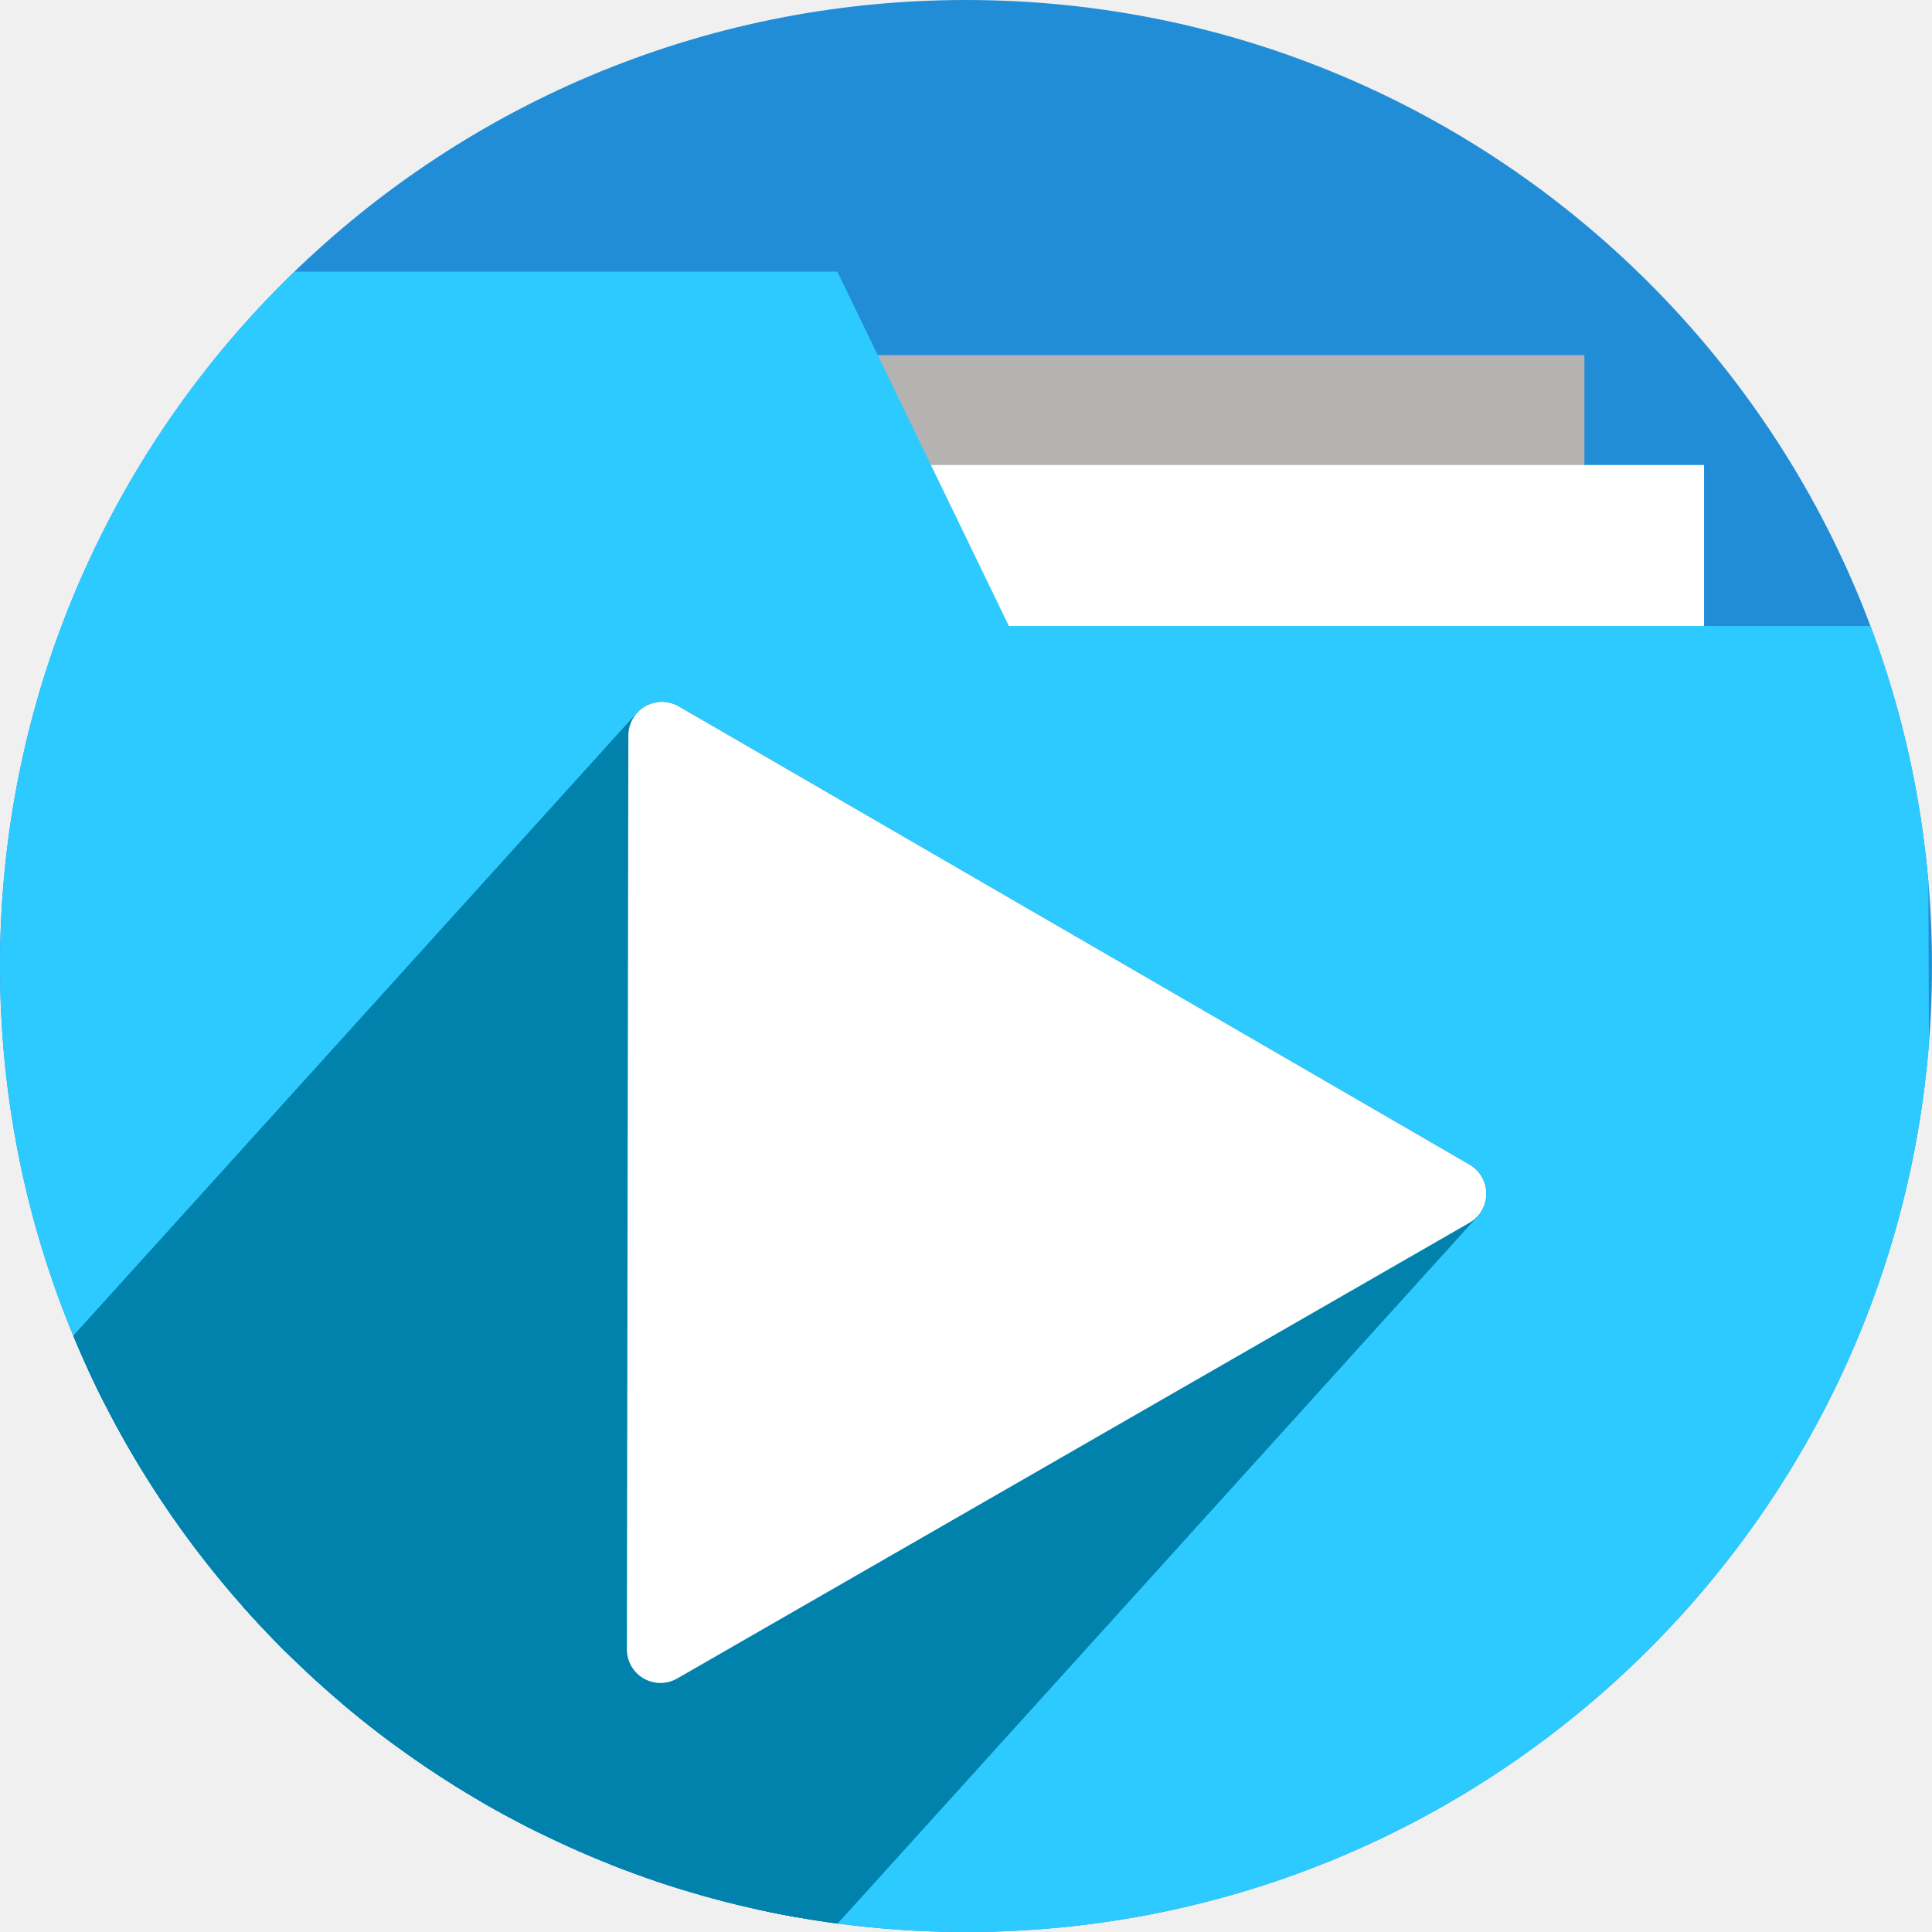
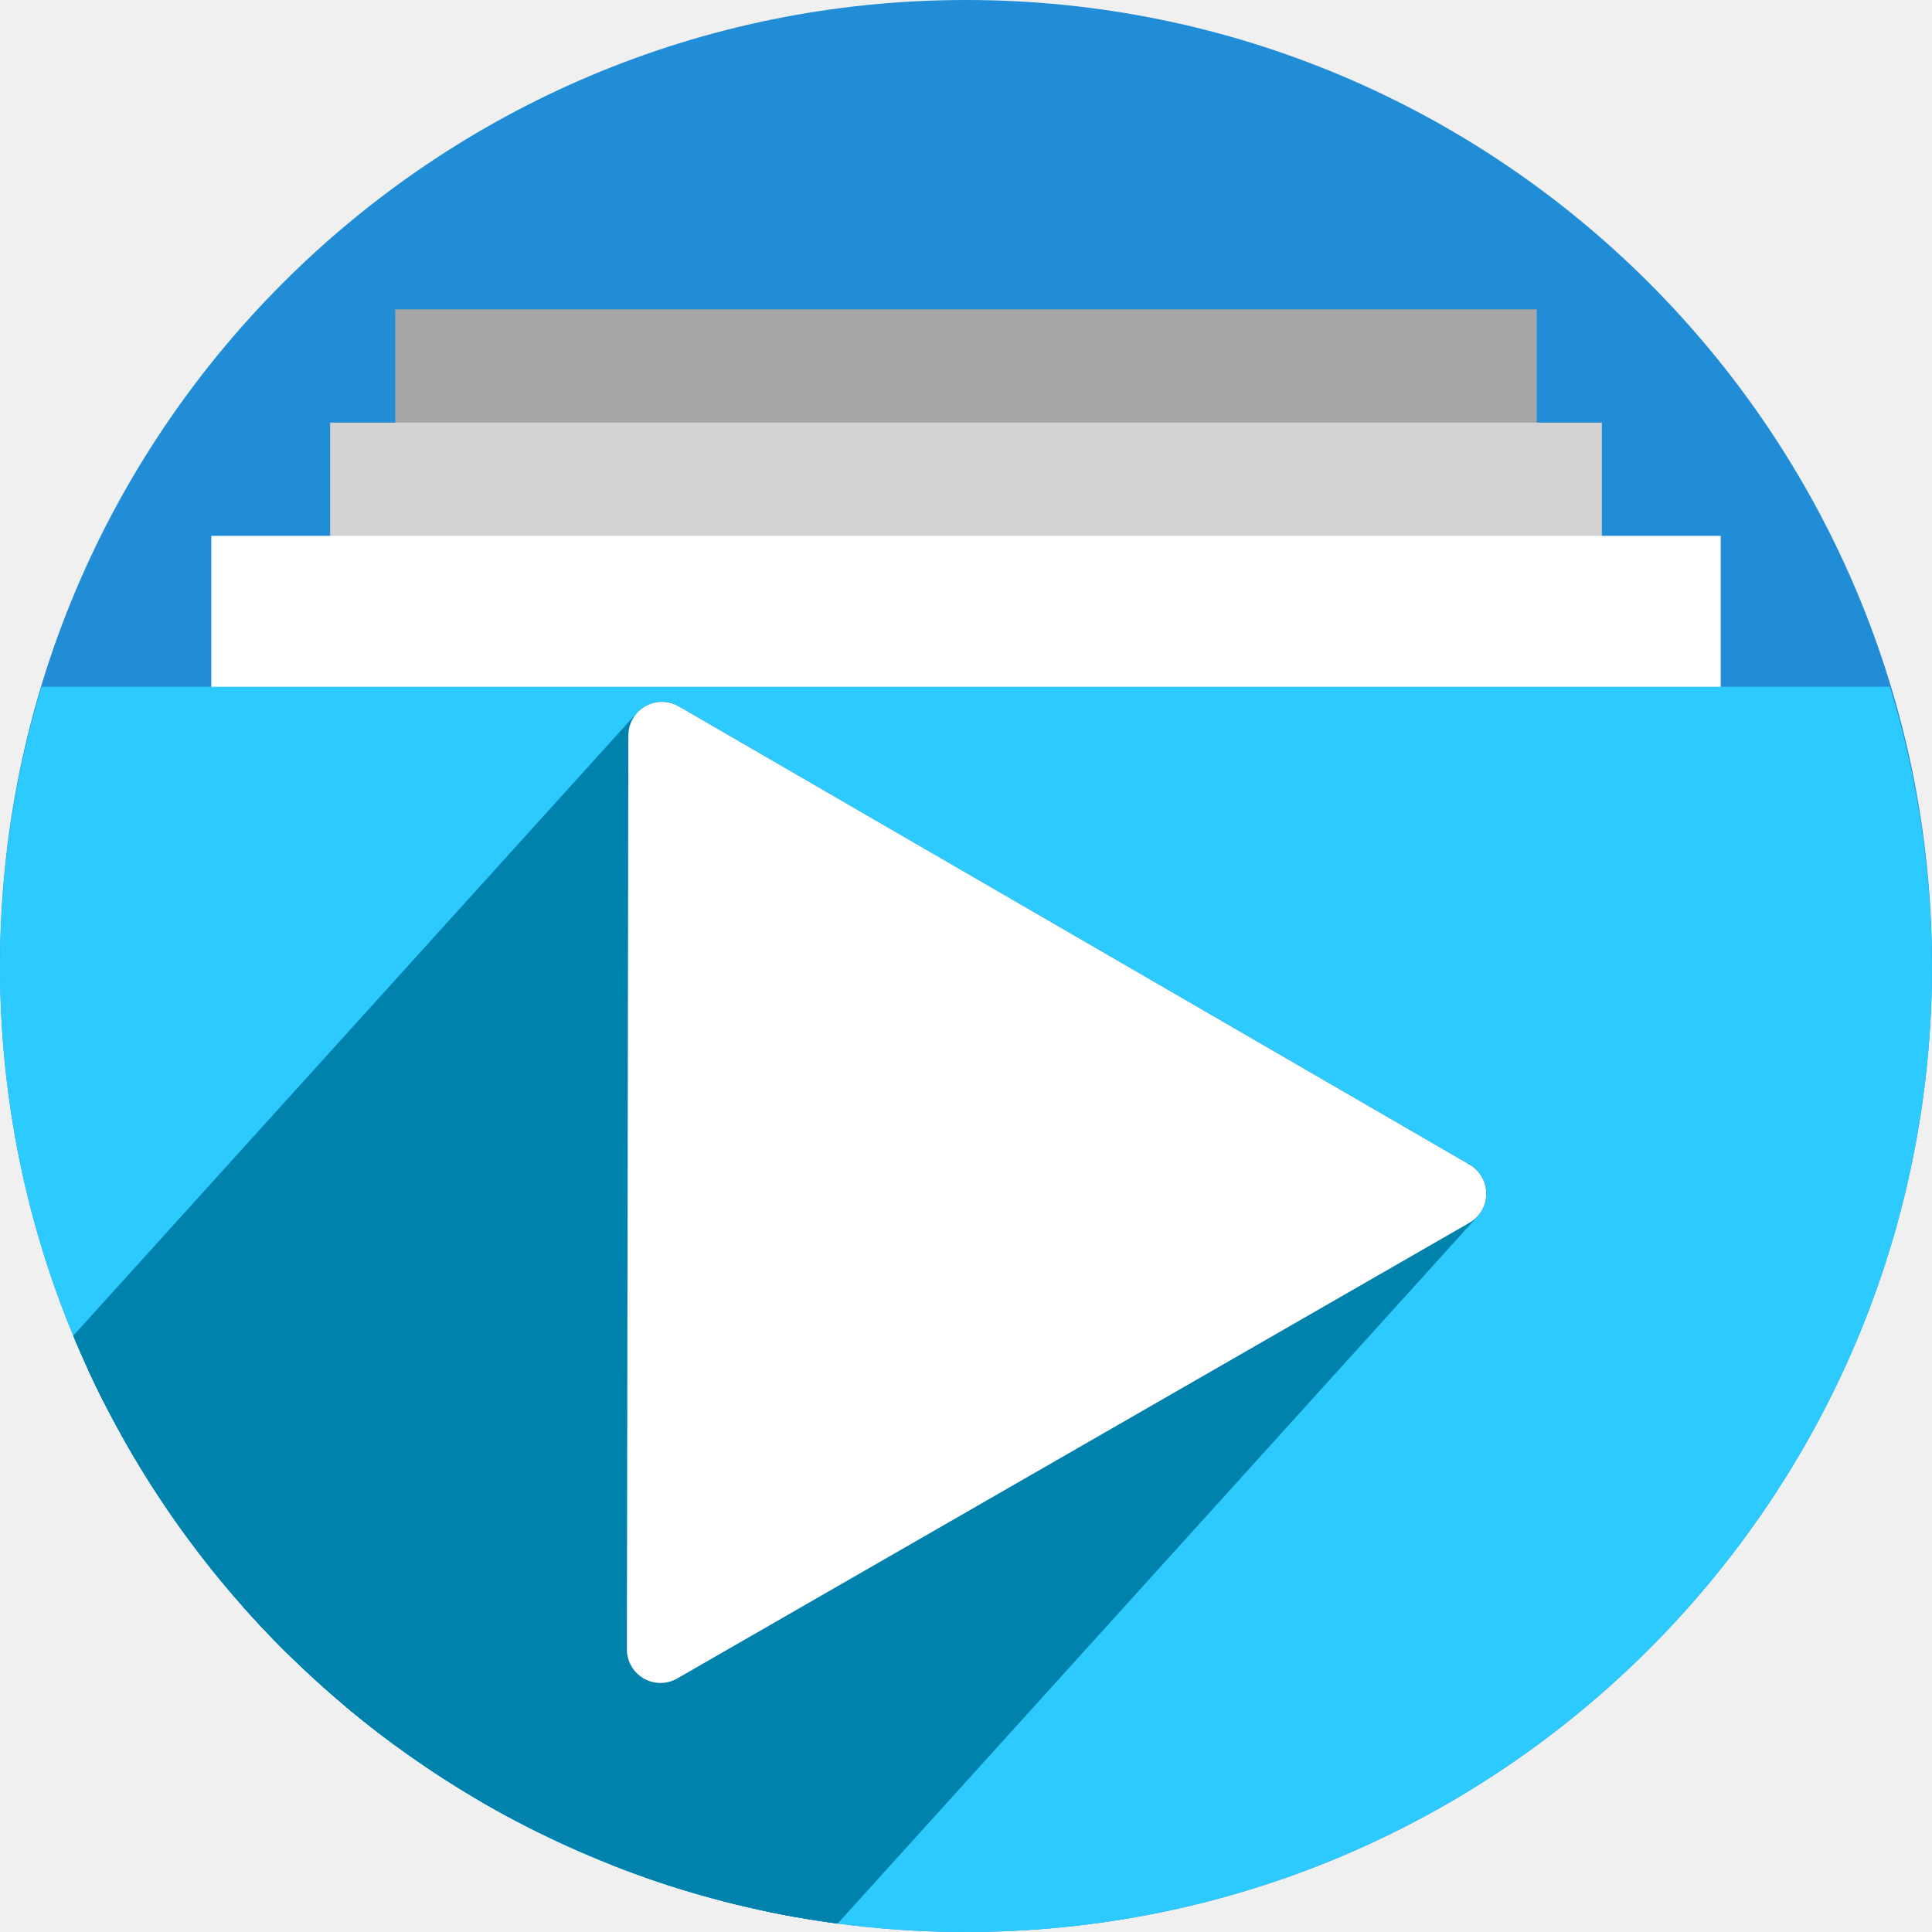
<svg xmlns="http://www.w3.org/2000/svg" version="1.1" id="svg2" viewBox="0 0 256 256" height="256" width="256">
  <defs id="defs4">
    <clipPath clipPathUnits="userSpaceOnUse" id="clipPath5002">
      <g id="g5004">
        <path transform="translate(0,796.3622)" id="path5006" d="M 88.118,249.435 C 46.103,235.291 14.771,201.687 4.134,159.361 1.338,148.236 0.923,144.163 0.926,127.889 0.928,117.472 1.134,112.014 1.658,108.541 4.465,89.913 12.177,70.638 23.043,55.086 c 3.959,-5.666 8.345,-10.931 9.102,-10.926 0.328,0.002 10.489,18.31 22.579,40.683 12.09,22.373 22.375,41.335 22.854,42.136 0.479,0.802 0.925,2.441 0.99,3.643 0.343,6.316 2.524,14.21 5.642,20.423 2.954,5.887 5.065,8.733 10.435,14.067 6.714,6.67 12.889,10.286 21.732,12.729 3.166,0.874 5.105,1.05 11.575,1.05 8.826,0 12.602,-0.762 19.264,-3.887 2.046,-0.96 3.937,-1.665 4.202,-1.568 0.265,0.097 -11.056,17.665 -25.157,39.038 l -25.639,38.861 -3.094,0.112 c -2.555,0.093 -4.195,-0.258 -9.409,-2.014 z" style="fill:#0f9d58;fill-opacity:1;stroke:none;stroke-width:4.858;stroke-linejoin:round;stroke-miterlimit:4;stroke-dasharray:none;stroke-opacity:1" />
        <path id="path5008" d="m 112.36,1051.517 c -10.001,-1.45 -12.156,-1.82 -12.532,-2.156 -0.249,-0.222 1.738,-3.748 4.55,-8.072 7.166,-11.021 49.772,-74.648 50.259,-75.055 3.575,-2.992 8.635,-8.041 10.575,-10.554 3.362,-4.353 7.558,-12.914 9.065,-18.494 6.193,-22.925 -2.593,-47.152 -21.7,-59.837 l -2.961,-1.966 17.025,0.296 c 9.364,0.163 31.17,0.434 48.459,0.603 l 31.435,0.307 1.546,4.189 c 2.246,6.086 4.678,15.095 5.935,21.982 1.525,8.36 1.925,28.859 0.739,37.828 -3.08,23.278 -12.813,45.72 -27.802,64.106 -20.476,25.117 -51.46,42.197 -84.146,46.389 -5.312,0.681 -26.646,0.986 -30.446,0.436 z" style="fill:#f4b400;fill-opacity:1;stroke:none;stroke-width:4.858;stroke-linejoin:round;stroke-miterlimit:4;stroke-dasharray:none;stroke-opacity:1" />
        <path transform="translate(0,796.3622)" id="path5010" d="M 67.99,108.873 C 41.284,59.576 33.29,45.149 32.234,44.345 31.651,43.901 32.811,42.55 38.696,36.815 53.436,22.45 68.809,13.041 87.839,6.736 101.687,2.148 112.582,0.437 127.951,0.437 c 21.31,0 37.805,3.81 56.835,13.126 25.294,12.383 46.194,33.579 58.52,59.346 1.611,3.369 2.93,6.372 2.93,6.675 0,0.56 -10.549,0.495 -71.165,-0.437 l -24.288,-0.374 -3.931,-1.764 c -6.757,-3.033 -10.646,-3.84 -18.658,-3.868 -5.03,-0.018 -7.979,0.208 -10.316,0.788 -14.508,3.604 -26.283,12.948 -33.292,26.419 -3.585,6.891 -5.247,13.082 -6.332,23.583 l -0.337,3.267 -9.927,-18.326 z" style="fill:#db4437;fill-opacity:1;stroke:none;stroke-width:10;stroke-linejoin:round;stroke-miterlimit:4;stroke-dasharray:none;stroke-opacity:1" />
      </g>
    </clipPath>
    <clipPath id="clipPath4271" clipPathUnits="userSpaceOnUse">
      <circle r="128" cy="128" cx="128" id="circle4273" style="fill:#292929;fill-opacity:0.26;stroke:none;stroke-width:10;stroke-linejoin:round;stroke-miterlimit:4;stroke-dasharray:none;stroke-opacity:0.259" />
    </clipPath>
    <clipPath clipPathUnits="userSpaceOnUse" id="clipPath4363">
      <circle r="128" cy="924.362" cx="128" id="circle4365" style="fill:#4285f4;fill-opacity:1;stroke:none;stroke-width:10;stroke-linejoin:round;stroke-miterlimit:4;stroke-dasharray:none;stroke-opacity:0.259" />
    </clipPath>
    <clipPath id="clipPath4452" clipPathUnits="userSpaceOnUse">
      <circle r="128" cy="924.362" cx="128" id="circle4454" style="fill:#4285f4;fill-opacity:1;stroke:none;stroke-width:10;stroke-linejoin:round;stroke-miterlimit:4;stroke-dasharray:none;stroke-opacity:0.259" />
    </clipPath>
    <clipPath clipPathUnits="userSpaceOnUse" id="clipPath5177">
      <circle r="128" cy="924.362" cx="128" id="circle5179" style="fill:#4285f4;fill-opacity:1;stroke:none;stroke-width:10;stroke-linejoin:round;stroke-miterlimit:4;stroke-dasharray:none;stroke-opacity:0.259" />
    </clipPath>
    <clipPath id="clipPath4342" clipPathUnits="userSpaceOnUse">
      <circle r="128" cy="933.487" cx="128" id="circle4344" style="fill:#4285f4;fill-opacity:1;stroke:none;stroke-width:10;stroke-linejoin:round;stroke-miterlimit:4;stroke-dasharray:none;stroke-opacity:0.259" />
    </clipPath>
    <clipPath clipPathUnits="userSpaceOnUse" id="clipPath4681">
      <circle r="128" cy="930.44" cx="127.003" id="circle4683" style="fill:#9d5fad;fill-opacity:1;stroke:none;stroke-width:10;stroke-linejoin:round;stroke-miterlimit:4;stroke-dasharray:none;stroke-opacity:0.259" />
    </clipPath>
    <clipPath id="clipPath4235" clipPathUnits="userSpaceOnUse">
      <circle r="128" cy="924.362" cx="128" id="circle4237" style="fill:#0f9d58;fill-opacity:1;stroke:none;stroke-width:10;stroke-linejoin:round;stroke-miterlimit:4;stroke-dasharray:none;stroke-opacity:0.259" />
    </clipPath>
    <clipPath clipPathUnits="userSpaceOnUse" id="clipPath4771">
      <circle r="128" cy="924.362" cx="128" id="circle4773" style="fill:#0f9d58;fill-opacity:1;stroke:none;stroke-width:10;stroke-linejoin:round;stroke-miterlimit:4;stroke-dasharray:none;stroke-opacity:0.259" />
    </clipPath>
    <clipPath id="clipPath4842" clipPathUnits="userSpaceOnUse">
      <circle r="128" cy="924.362" cx="128" id="circle4844" style="fill:#0f9d58;fill-opacity:1;stroke:none;stroke-width:10;stroke-linejoin:round;stroke-miterlimit:4;stroke-dasharray:none;stroke-opacity:0.259" />
    </clipPath>
    <clipPath clipPathUnits="userSpaceOnUse" id="clipPath4458">
      <circle r="128" cy="924.362" cx="128" id="circle4460" style="fill:#ff3b38;fill-opacity:1;stroke:none;stroke-width:10;stroke-linejoin:round;stroke-miterlimit:4;stroke-dasharray:none;stroke-opacity:0.259" />
    </clipPath>
    <clipPath id="clipPath4783" clipPathUnits="userSpaceOnUse">
      <circle r="128" cy="924.362" cx="128" id="circle4785" style="fill:#ff3b38;fill-opacity:1;stroke:none;stroke-width:10;stroke-linejoin:round;stroke-miterlimit:4;stroke-dasharray:none;stroke-opacity:0.259" />
    </clipPath>
    <clipPath clipPathUnits="userSpaceOnUse" id="clipPath4789">
      <circle r="128" cy="924.362" cx="102.647" id="circle4791" style="fill:#80b4ff;fill-opacity:1;stroke:none;stroke-width:10;stroke-linejoin:round;stroke-miterlimit:4;stroke-dasharray:none;stroke-opacity:0.259" />
    </clipPath>
    <clipPath id="clipPath4476" clipPathUnits="userSpaceOnUse">
      <circle r="82.028" cy="920.235" cx="112.592" id="circle4478" style="fill:#80b4ff;fill-opacity:1;stroke:none;stroke-width:10;stroke-linejoin:round;stroke-miterlimit:4;stroke-dasharray:none;stroke-opacity:0.259" />
    </clipPath>
    <filter style="color-interpolation-filters:sRGB" id="filter4298">
      <feFlood flood-opacity="0.498" flood-color="rgb(0,0,0)" result="flood" id="feFlood4300" />
      <feComposite in="flood" in2="SourceGraphic" operator="in" result="composite1" id="feComposite4302" />
      <feGaussianBlur in="composite1" stdDeviation="1.6" result="blur" id="feGaussianBlur4304" />
      <feOffset dx="-2.77556e-17" dy="-7.7" result="offset" id="feOffset4306" />
      <feComposite in="SourceGraphic" in2="offset" operator="over" result="composite2" id="feComposite4308" />
    </filter>
    <clipPath id="clipPath5389" clipPathUnits="userSpaceOnUse">
      <circle r="128" cy="924.362" cx="128" id="circle5391" style="fill:#2496e3;fill-opacity:1;stroke:none;stroke-width:10;stroke-linejoin:round;stroke-miterlimit:4;stroke-dasharray:none;stroke-opacity:0.259" />
    </clipPath>
    <clipPath id="clipPath5092" clipPathUnits="userSpaceOnUse">
      <path style="opacity:0.91;fill:#38bae1;fill-opacity:1;stroke:none;stroke-width:0;stroke-linecap:round;stroke-linejoin:round;stroke-miterlimit:4;stroke-dasharray:none;stroke-opacity:1;filter:url(#filter4298)" d="m 10.421,864.272 42.535,-0.091 21.267,-0.046 c 7.245,-0.015 14.491,-0.03 21.736,-0.046 8.395,-10.588 10.292,-15.477 14.085,-17.717 3.793,-2.24 9.482,-1.832 25.46,-1.827 23.366,-0.007 109.606,-0.678 109.606,-0.678 l -0.088,12.152 -0.088,12.152 -0.088,12.152 -0.088,12.152 -0.088,12.152 -0.088,12.152 -0.088,12.152 -0.088,12.152 -0.088,12.152 -0.088,12.152 -0.088,12.152 -0.088,12.152 -0.088,12.152 -0.088,12.152 c 0,0 0.594,8.159 -0.088,12.152 -0.582,3.408 -0.78,7.518 -3.37,9.807 -2.831,2.503 -7.334,1.952 -11.093,2.344 -4.766,0.498 -14.375,0 -14.375,0 l -14.375,0 -14.375,0 -14.375,0 -14.375,0 -14.375,0 -14.375,0 -14.375,0 -14.375,0 -14.375,0 c 0,0 -9.583,0 -14.375,0 -4.792,0 -9.583,0 -14.375,0 -4.792,0 -9.501,0.094 -14.375,0 -4.874,-0.093 -10.854,0.062 -15.031,-0.571 -4.177,-0.633 -7.7,-0.558 -9.968,-2.711 -2.269,-2.154 -2.216,-4.499 -2.972,-7.595 -0.756,-3.095 -0.957,-7.246 -1.189,-10.877 -0.232,-3.631 -0.137,-7.251 -0.205,-10.877 -0.068,-3.626 -0.137,-7.251 -0.205,-10.877 -0.068,-3.626 -0.137,-7.251 -0.205,-10.877 -0.068,-3.626 -0.137,-7.251 -0.205,-10.877 -0.068,-3.626 -0.205,-10.877 -0.205,-10.877 L 12.062,951.284 11.857,940.408 11.652,929.531 11.447,918.655 11.242,907.778 11.037,896.902 10.832,886.025 10.627,875.148 Z" id="path5094" transform="matrix(1.231534,0,0,1.060896,-109.2427,-939.3781)" />
    </clipPath>
    <clipPath id="clipPath5147" clipPathUnits="userSpaceOnUse">
      <circle r="128" cy="924.362" cx="128" id="circle5149" style="fill:#2496e3;fill-opacity:1;stroke:none;stroke-width:10;stroke-linejoin:round;stroke-miterlimit:4;stroke-dasharray:none;stroke-opacity:0.259" />
    </clipPath>
    <clipPath id="clipPath5153" clipPathUnits="userSpaceOnUse">
      <path transform="matrix(0.9631056,0,0,0.9631058,-73.60826,-871.1027)" style="opacity:1;fill:#37bae1;fill-opacity:1;stroke:none;stroke-width:10;stroke-linecap:butt;stroke-linejoin:miter;stroke-miterlimit:4;stroke-dasharray:none;stroke-opacity:1" d="m 255.701,889.78 -111.252,-0.299 -33.495,-57.121 -110.953,0 0,220 256,0 z" id="path5155" clip-path="url(#clipPath5147)" />
    </clipPath>
    <clipPath clipPathUnits="userSpaceOnUse" id="clipPath4537">
      <path style="opacity:1;fill:#2ccaff;fill-opacity:1;stroke:none;stroke-width:10;stroke-linecap:butt;stroke-linejoin:miter;stroke-miterlimit:4;stroke-dasharray:none;stroke-opacity:1" d="m 255.402,879.313 -121.72,0 -22.729,-46.953 -110.953,0 0,220 256,0 z" id="path4539" clip-path="url(#clipPath5147)" transform="matrix(0.8746836,0,0,0.8746837,-63.85454,-777.382)" />
    </clipPath>
    <clipPath id="clipPath4592" clipPathUnits="userSpaceOnUse">
      <ellipse ry="111.96" rx="111.96" cy="31.143" cx="48.105" id="circle4594" style="fill:#218dd7;fill-opacity:1;stroke:none;stroke-width:10;stroke-linejoin:round;stroke-miterlimit:4;stroke-dasharray:none;stroke-opacity:0.259" />
    </clipPath>
    <clipPath clipPathUnits="userSpaceOnUse" id="clipPath6215">
      <circle r="77.675" cy="933.132" cx="126.701" id="circle6217" style="fill:#218dd7;fill-opacity:1;stroke:none;stroke-width:10;stroke-linejoin:round;stroke-miterlimit:4;stroke-dasharray:none;stroke-opacity:0.259" transform="matrix(0.9987568,0.04984829,-0.04984829,0.9987568,0,0)" />
    </clipPath>
  </defs>
  <g transform="translate(0,-796.3622)" id="layer1">
    <circle style="fill:#218dd7;fill-opacity:1;stroke:none;stroke-width:10;stroke-linejoin:round;stroke-miterlimit:4;stroke-dasharray:none;stroke-opacity:0.259" id="path4152" cx="128" cy="924.362" r="128" />
    <text id="text4914" y="927.362" x="120" style="font-style:normal;font-weight:normal;font-size:40px;line-height:125%;font-family:sans-serif;letter-spacing:0px;word-spacing:0px;fill:#000000;fill-opacity:1;stroke:none;stroke-width:1px;stroke-linecap:butt;stroke-linejoin:miter;stroke-opacity:1" xml:space="preserve">
      <tspan y="927.362" x="120" id="tspan4916" />
    </text>
    <g style="stroke:none" transform="translate(-4.11162,138)" id="g4241">
      <g style="stroke:none" id="g4446">
        <g id="g4448" style="fill:none;fill-rule:evenodd;stroke:none;stroke-width:10;stroke-linecap:round;stroke-linejoin:miter;stroke-miterlimit:4;stroke-dasharray:none;stroke-opacity:1">
          <path style="stroke:none" id="path4450" d="m 129.989,850.412 c 0,15 0,15 0,15 L -82.143,1077.544 c 0,0 0,0 0,-15 z" />
        </g>
        <path id="path4247" d="m 129.989,850.412 c 0,15 0,15 0,15" style="fill:none;fill-rule:evenodd;stroke:none;stroke-width:10;stroke-linecap:round;stroke-linejoin:miter;stroke-miterlimit:4;stroke-dasharray:none;stroke-opacity:1" />
      </g>
      <g style="stroke:none" id="g4453">
        <g id="g4455" style="fill:none;fill-rule:evenodd;stroke:none;stroke-width:10;stroke-linecap:round;stroke-linejoin:miter;stroke-miterlimit:4;stroke-dasharray:none;stroke-opacity:1">
          <path style="stroke:none" id="path4457" d="m 111.581,850.412 c 0,15 0,15 0,15 l -212.132,212.132 c 0,0 0,0 0,-15 z" />
        </g>
        <path style="fill:none;fill-rule:evenodd;stroke:none;stroke-width:10;stroke-linecap:round;stroke-linejoin:miter;stroke-miterlimit:4;stroke-dasharray:none;stroke-opacity:1" d="m 111.581,850.412 c 0,15 0,15 0,15" id="path4245" />
      </g>
      <g style="stroke:none" id="g4460">
        <g id="g4462" style="fill:none;fill-rule:evenodd;stroke:none;stroke-width:10;stroke-linecap:round;stroke-linejoin:miter;stroke-miterlimit:4;stroke-dasharray:none;stroke-opacity:1">
          <path style="stroke:none" id="path4464" d="m 93.173,850.412 c 0,15 0,15 0,15 L -118.959,1077.544 c 0,0 0,0 0,-15 z" />
        </g>
        <path id="path4243" d="m 93.173,850.412 c 0,15 0,15 0,15" style="fill:none;fill-rule:evenodd;stroke:none;stroke-width:10;stroke-linecap:round;stroke-linejoin:miter;stroke-miterlimit:4;stroke-dasharray:none;stroke-opacity:1" />
      </g>
      <g style="stroke:none" id="g4467">
        <g id="g4469" style="fill:none;fill-rule:evenodd;stroke:none;stroke-width:10;stroke-linecap:round;stroke-linejoin:miter;stroke-miterlimit:4;stroke-dasharray:none;stroke-opacity:1">
          <path style="stroke:none" id="path4471" d="m 166.804,850.412 c 0,15 0,15 0,15 L -45.328,1077.544 c 0,0 0,0 0,-15 z" />
        </g>
        <path id="path4251" d="m 166.804,850.412 c 0,15 0,15 0,15" style="fill:none;fill-rule:evenodd;stroke:none;stroke-width:10;stroke-linecap:round;stroke-linejoin:miter;stroke-miterlimit:4;stroke-dasharray:none;stroke-opacity:1" />
      </g>
      <g style="stroke:none" id="g4474">
        <g id="g4476" style="fill:none;fill-rule:evenodd;stroke:none;stroke-width:10;stroke-linecap:round;stroke-linejoin:miter;stroke-miterlimit:4;stroke-dasharray:none;stroke-opacity:1">
          <path style="stroke:none" id="path4478" d="m 148.396,850.412 c 0,15 0,15 0,15 L -63.736,1077.544 c 0,0 0,0 0,-15 z" />
        </g>
        <path style="fill:none;fill-rule:evenodd;stroke:none;stroke-width:10;stroke-linecap:round;stroke-linejoin:miter;stroke-miterlimit:4;stroke-dasharray:none;stroke-opacity:1" d="m 148.396,850.412 c 0,15 0,15 0,15" id="path4249" />
      </g>
    </g>
-     <rect y="843.418" x="94.944" height="45" width="115" id="rect5393" style="opacity:1;fill:#b5b2b2;fill-opacity:1;stroke:none;stroke-width:10;stroke-linecap:butt;stroke-linejoin:miter;stroke-miterlimit:4;stroke-dasharray:none;stroke-opacity:1" />
-     <rect style="opacity:1;fill:#ffffff;fill-opacity:1;stroke:none;stroke-width:10;stroke-linecap:butt;stroke-linejoin:miter;stroke-miterlimit:4;stroke-dasharray:none;stroke-opacity:1" id="rect5395" width="115" height="45" x="110.794" y="857.979" />
-     <path clip-path="url(#clipPath5147)" id="rect5130" d="m 255.402,879.313 -121.72,0 -22.729,-46.953 -110.953,0 0,220 256,0 z" style="opacity:1;fill:#2ccaff;fill-opacity:1;stroke:none;stroke-width:10;stroke-linecap:butt;stroke-linejoin:miter;stroke-miterlimit:4;stroke-dasharray:none;stroke-opacity:1" />
    <g transform="matrix(1.143271,0,0,1.14327,73.00302,888.7578)" id="g4228" style="opacity:1;fill:#ffffff;fill-opacity:1;fill-rule:nonzero;stroke:none;stroke-width:1;stroke-miterlimit:4;stroke-dasharray:none;stroke-opacity:1">
      <g id="g4230" style="fill:#ffffff;fill-opacity:1;stroke:none;stroke-width:1;stroke-miterlimit:4;stroke-dasharray:none;stroke-opacity:1" />
+     </g>
+     <g id="g4614" transform="translate(0,100.0001)">
+       <rect style="opacity:1;fill:#a7a7a7;fill-opacity:1;stroke:none;stroke-width:11.469;stroke-linecap:butt;stroke-linejoin:miter;stroke-miterlimit:4;stroke-dasharray:none;stroke-opacity:1" id="rect4515" width="151.256" height="45" x="52.372" y="737.362" />
+       <rect y="752.362" x="43.744" height="45" width="168.512" id="rect5393" style="opacity:1;fill:#d3d3d3;fill-opacity:1;stroke:none;stroke-width:12.105;stroke-linecap:butt;stroke-linejoin:miter;stroke-miterlimit:4;stroke-dasharray:none;stroke-opacity:1" />
+       <rect style="opacity:1;fill:#ffffff;fill-opacity:1;stroke:none;stroke-width:13.188;stroke-linecap:butt;stroke-linejoin:miter;stroke-miterlimit:4;stroke-dasharray:none;stroke-opacity:1" id="rect5395" width="200" height="45" x="28" y="767.362" />
+       <path id="path57" d="M 5.506,787.362 A 128,128 0 0 0 0,824.362 128,128 0 0 0 128,952.362 128,128 0 0 0 256,824.362 a 128,128 0 0 0 -5.582,-37 z" style="fill:#2ccaff;fill-opacity:1;fill-rule:evenodd;stroke:none;stroke-width:2.849px;stroke-linecap:butt;stroke-linejoin:miter;stroke-opacity:1" />
    </g>
    <g id="g6060" transform="matrix(1.645844,-0.08214463,0.08214463,1.645844,-80.78911,-613.3389)" clip-path="url(#clipPath6215)" style="fill:#0082ad;fill-opacity:1;stroke:#0082ad;stroke-opacity:1">
      <g id="g6062" style="opacity:1;fill:#0082ad;fill-opacity:1;stroke:#0082ad;stroke-width:5.4;stroke-linecap:round;stroke-linejoin:round;stroke-miterlimit:4;stroke-dasharray:none;stroke-opacity:1">
        <path id="path6064" d="M52.751 991.944L54.641 955.248L-86.78 1096.67L-88.671 1133.366Z" style="fill:#0082ad;fill-opacity:1;stroke:#0082ad;stroke-opacity:1" />
        <path id="path6066" d="M54.641 955.248L56.532 918.552L-84.89 1059.974L-86.78 1096.67Z" style="fill:#0082ad;fill-opacity:1;stroke:#0082ad;stroke-opacity:1" />
        <path id="path6068" d="M56.532 918.552L87.366 938.538L-54.055 1079.959L-84.89 1059.974Z" style="fill:#0082ad;fill-opacity:1;stroke:#0082ad;stroke-opacity:1" />
        <path id="path6070" d="M87.366 938.538L118.2 958.523L-23.221 1099.944L-54.055 1079.959Z" style="fill:#0082ad;fill-opacity:1;stroke:#0082ad;stroke-opacity:1" />
        <path id="path6072" d="M118.2 958.523L85.475 975.233L-55.946 1116.655L-23.221 1099.944Z" style="fill:#0082ad;fill-opacity:1;stroke:#0082ad;stroke-opacity:1" />
      </g>
      <path id="path5925" d="m 52.751,991.944 1.891,-36.696 1.891,-36.696 30.834,19.985 30.834,19.985 -32.725,16.711 z" style="opacity:1;fill:#0082ad;fill-opacity:1;stroke:#0082ad;stroke-width:5.4;stroke-linecap:round;stroke-linejoin:round;stroke-miterlimit:4;stroke-dasharray:none;stroke-opacity:1" transform="" />
    </g>
    <path transform="matrix(1.645844,-0.08214463,0.08214463,1.645844,-80.78911,-613.3389)" d="m 52.751,991.944 1.891,-36.696 1.891,-36.696 30.834,19.985 30.834,19.985 -32.725,16.711 z" id="path4931" style="opacity:1;fill:#ffffff;fill-opacity:1;stroke:#ffffff;stroke-width:5.4;stroke-linecap:round;stroke-linejoin:round;stroke-miterlimit:4;stroke-dasharray:none;stroke-opacity:1" />
  </g>
</svg>
